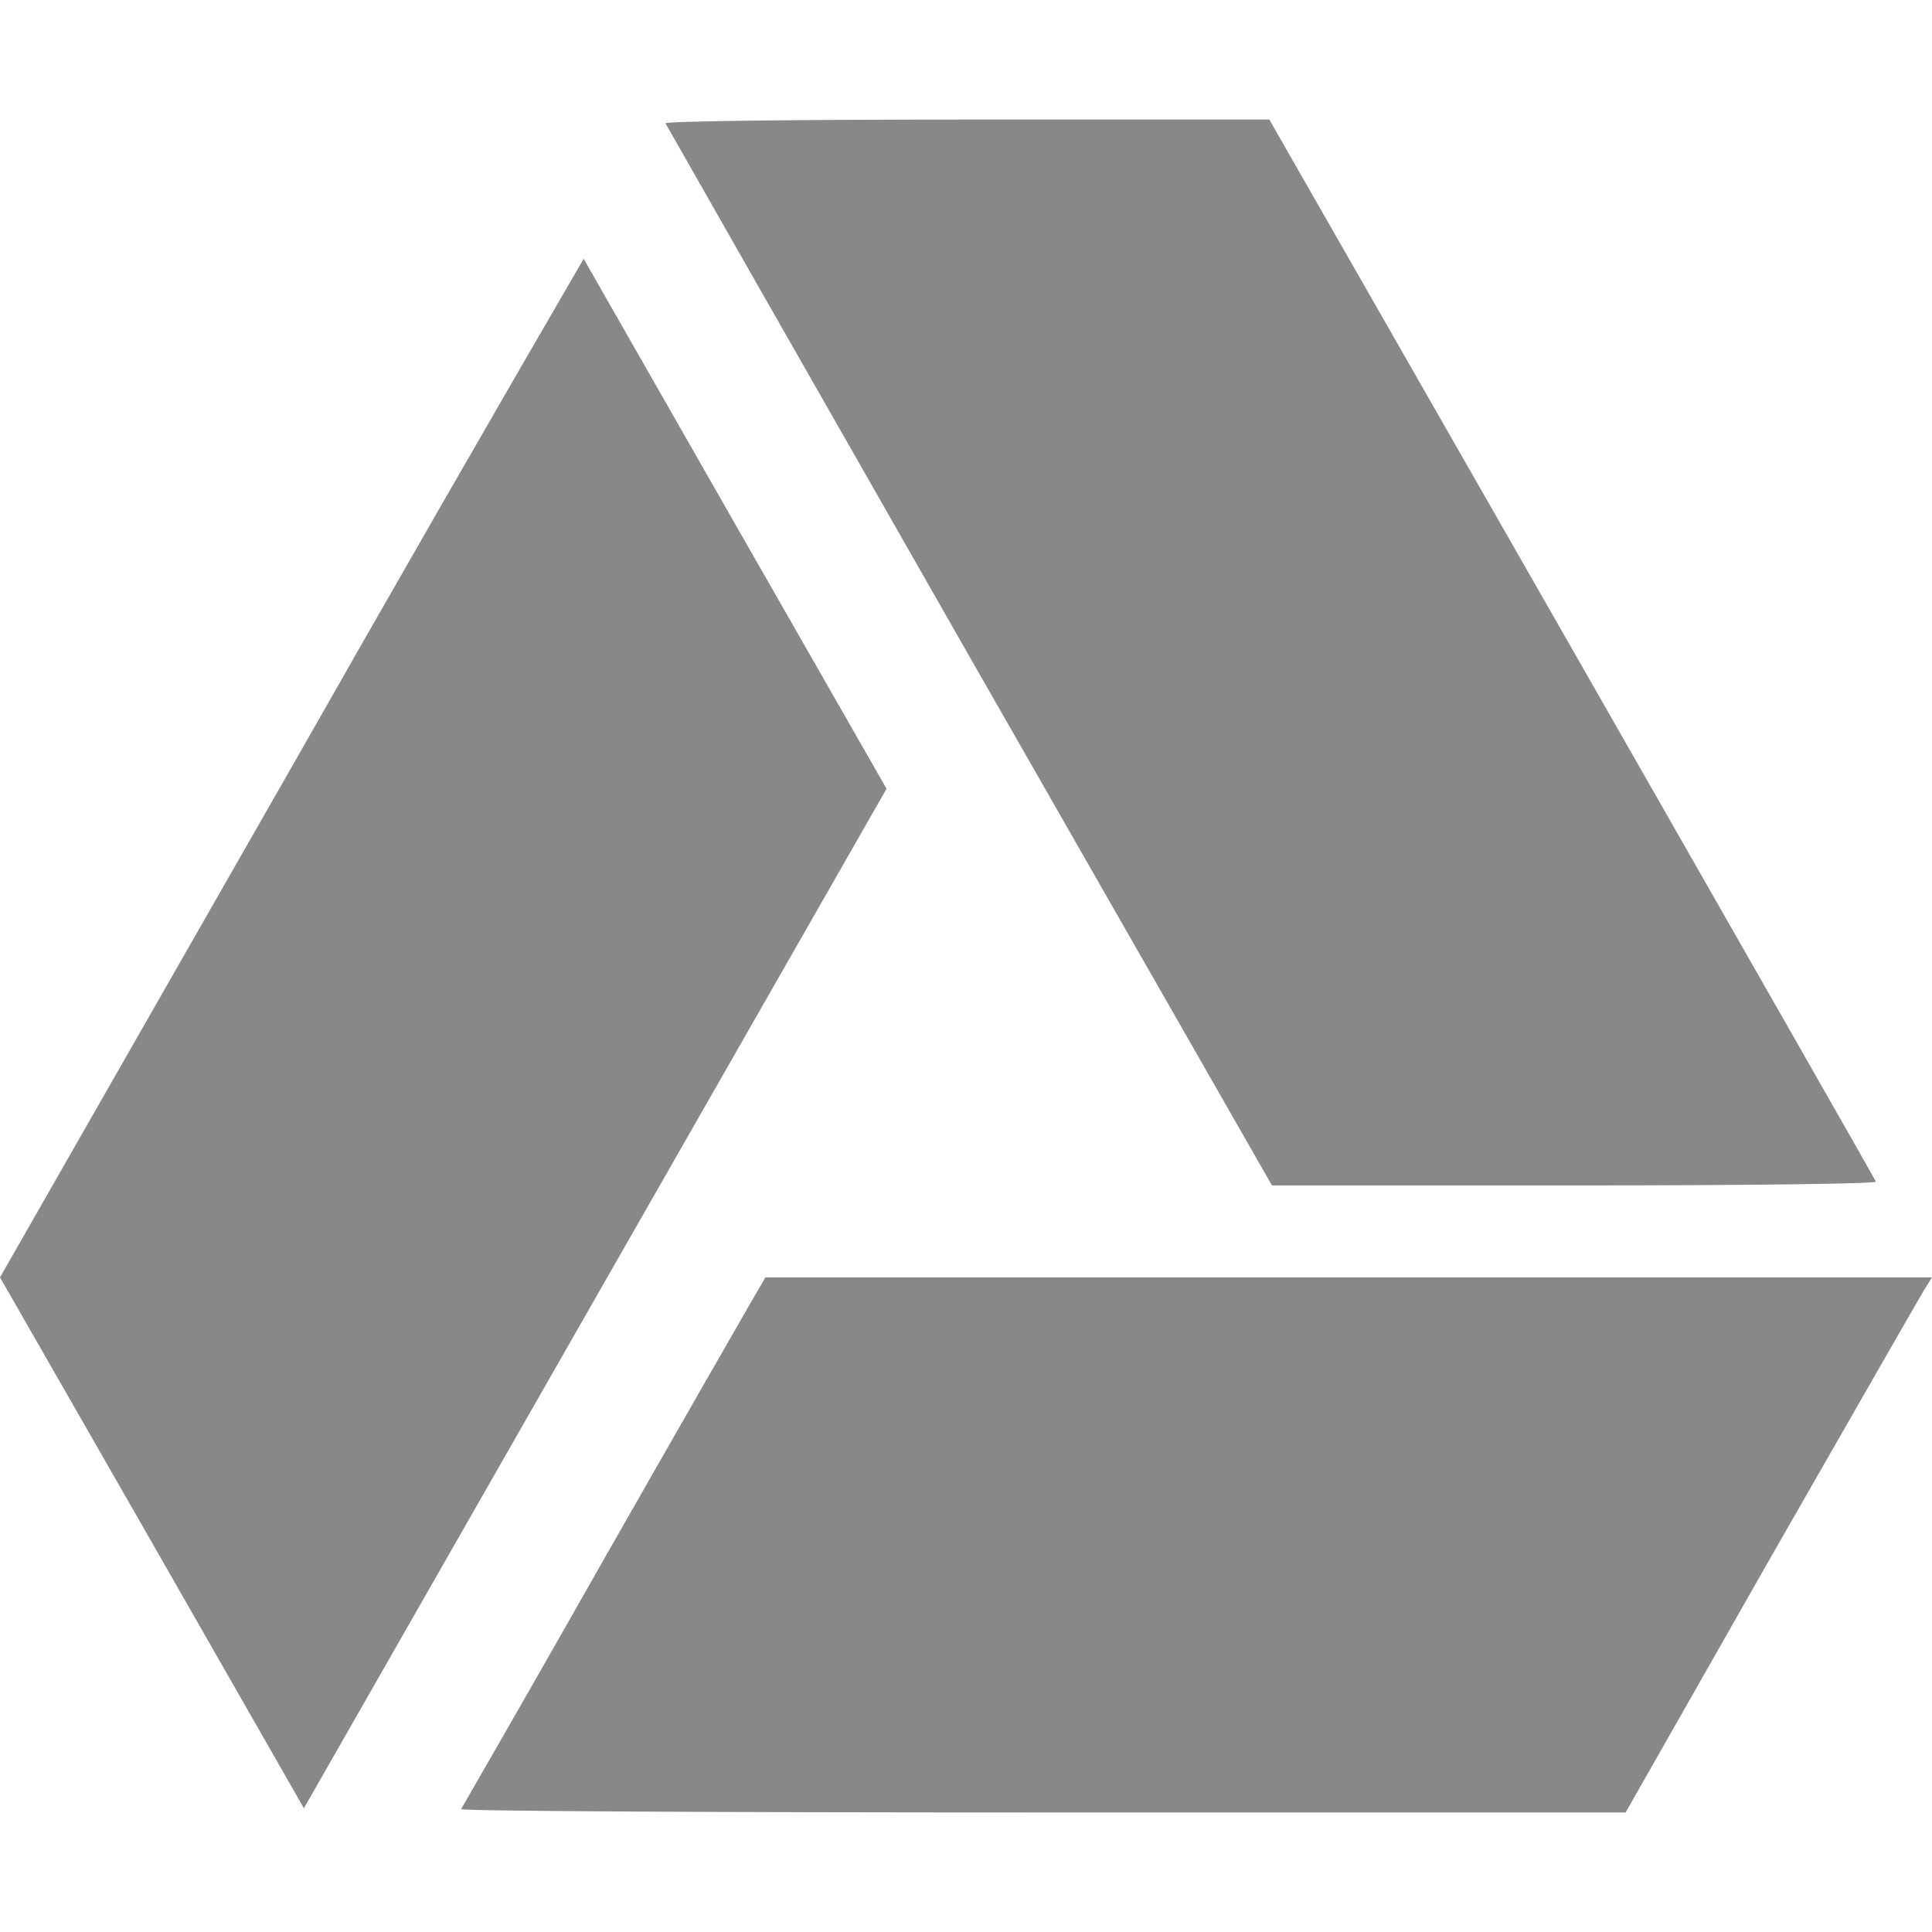
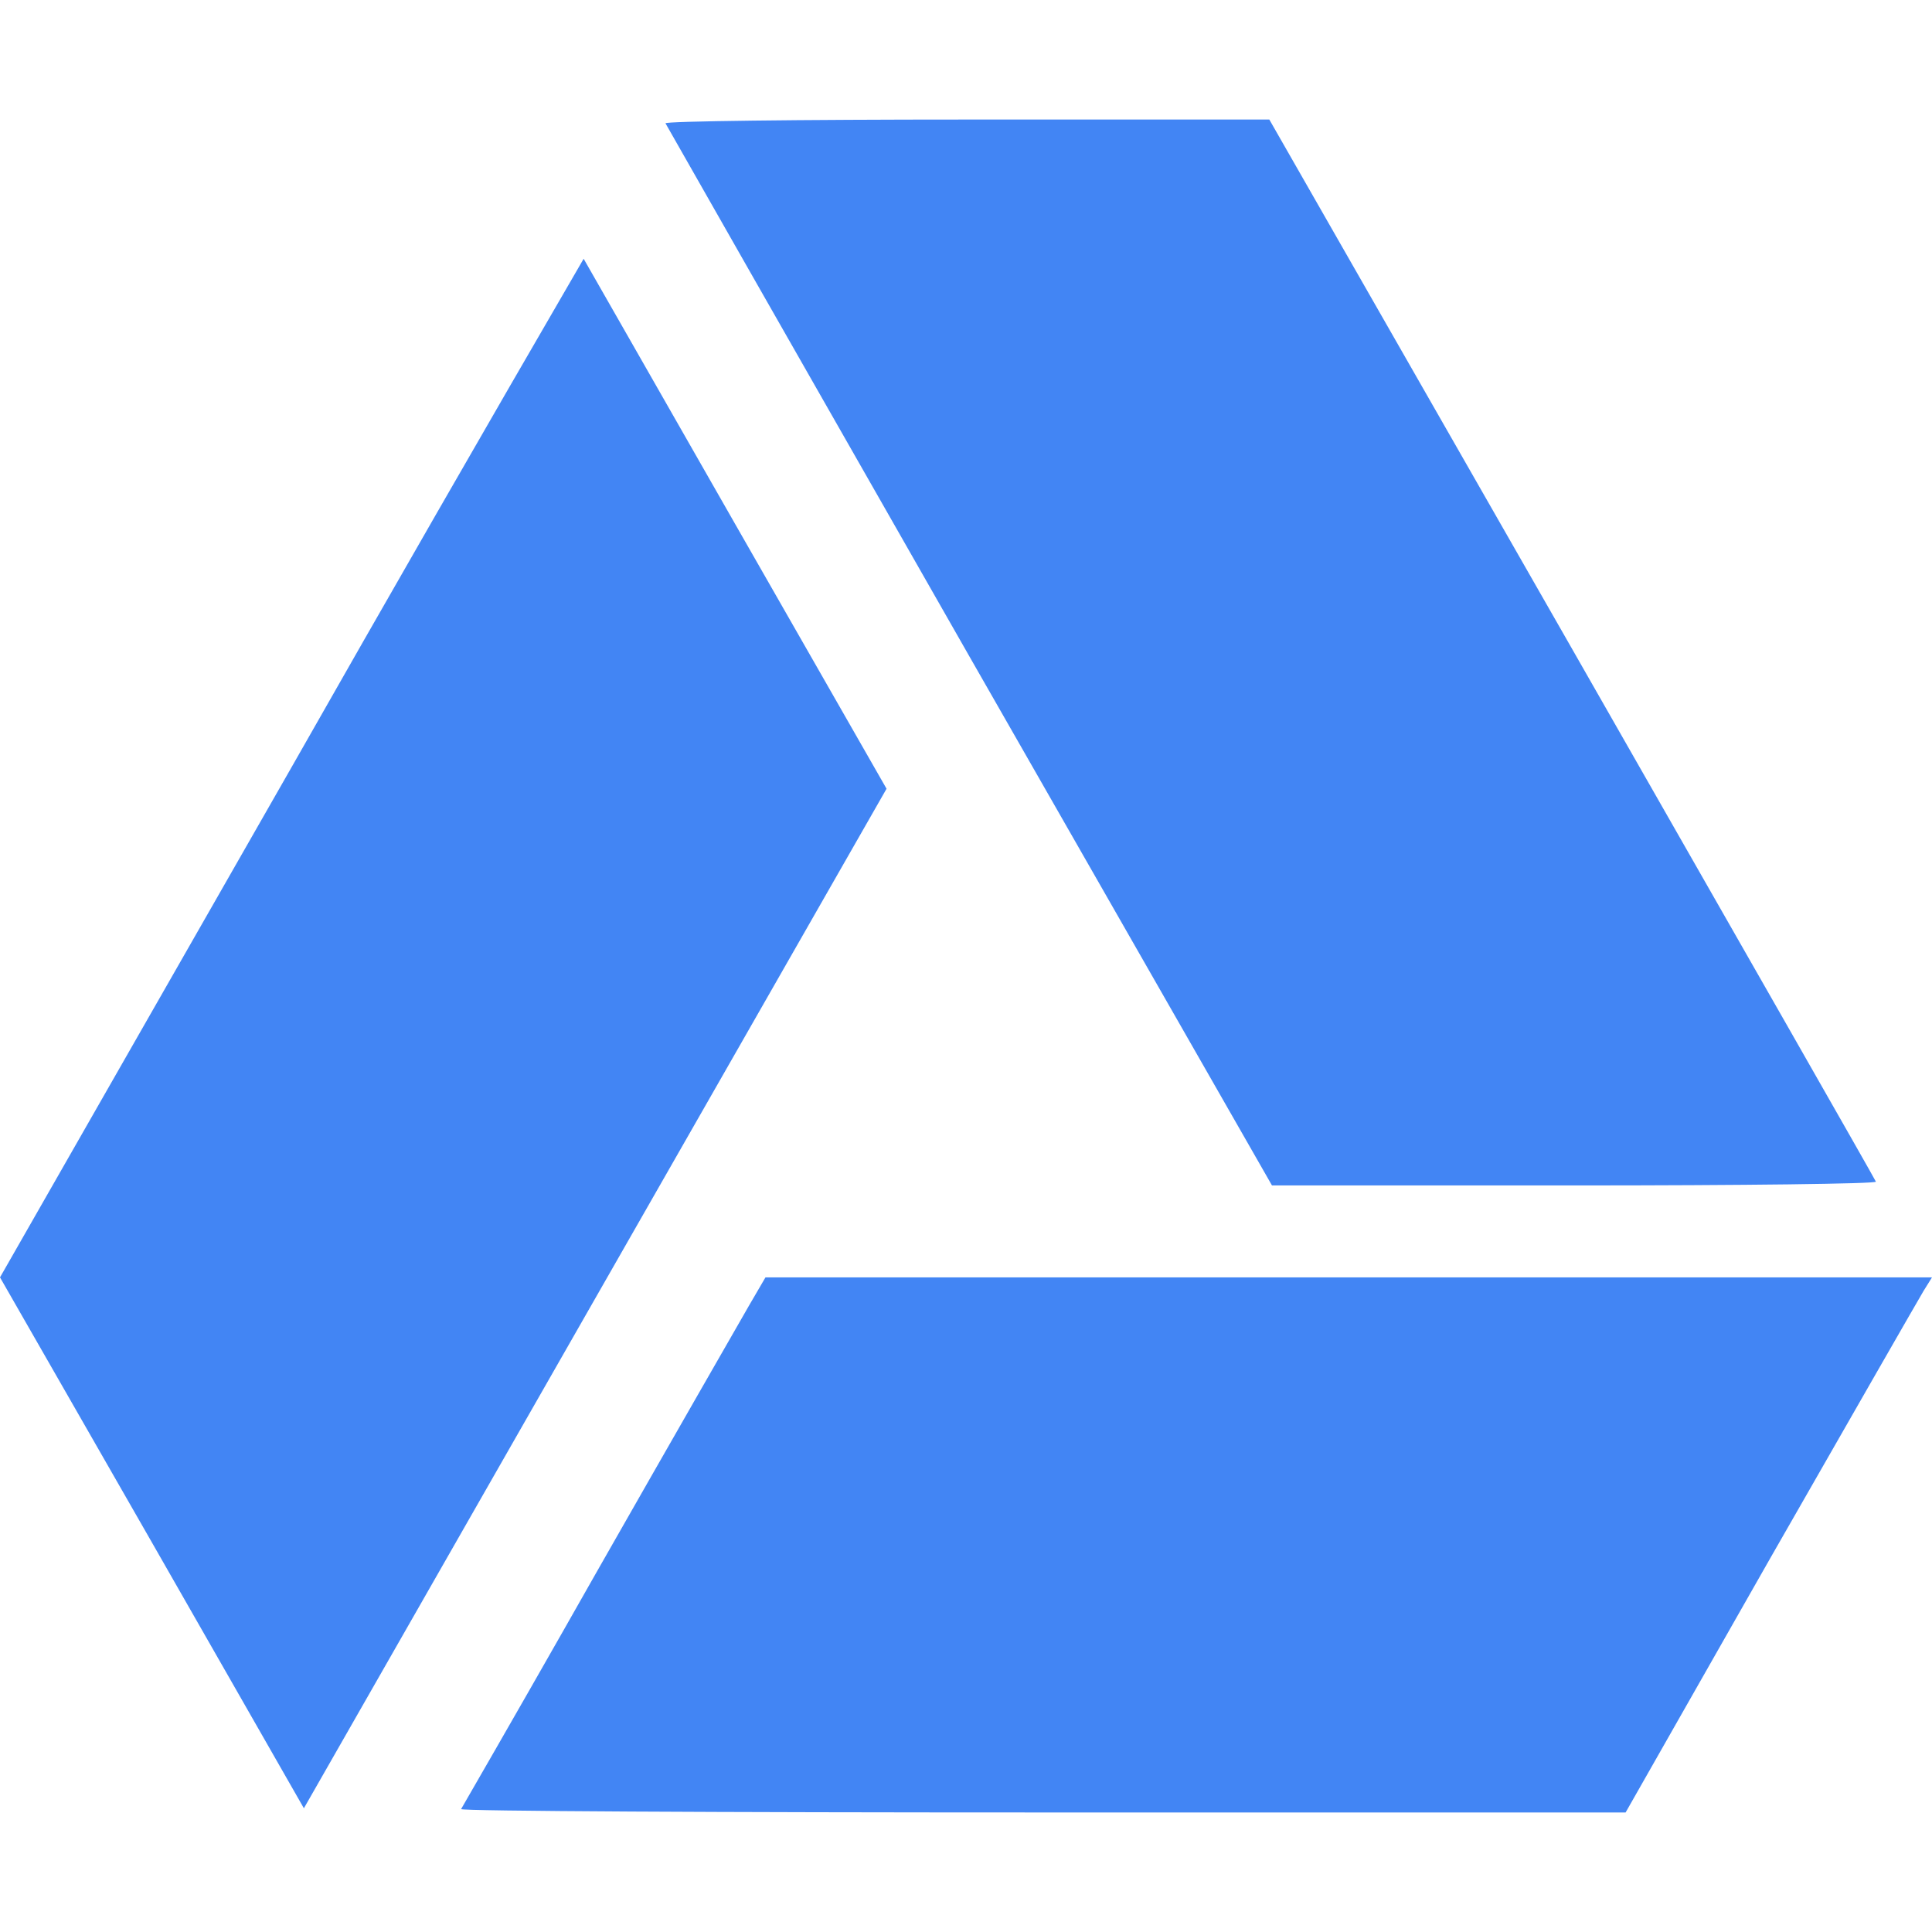
- <svg xmlns="http://www.w3.org/2000/svg" fill="#888888" role="img" viewBox="0 0 24 24">
+ <svg xmlns="http://www.w3.org/2000/svg" fill="#4285F4" role="img" viewBox="0 0 24 24">
  <path d="M12.01 1.485c-2.082 0-3.754.02-3.743.047.01.02 1.708 3.001 3.774 6.62l3.76 6.574h3.76c2.081 0 3.753-.02 3.742-.047-.005-.02-1.708-3.001-3.775-6.62l-3.76-6.574zm-4.76 1.73a789.828 789.861 0 0 0-3.63 6.319L0 15.868l1.89 3.298 1.885 3.297 3.62-6.335 3.618-6.33-1.88-3.287C8.1 4.704 7.255 3.22 7.25 3.214zm2.259 12.653-.203.348c-.114.198-.96 1.672-1.88 3.287a423.93 423.948 0 0 1-1.698 2.97c-.01.026 3.24.042 7.222.042h7.244l1.796-3.157c.992-1.734 1.85-3.23 1.906-3.323l.104-.167h-7.249z" />
</svg>
